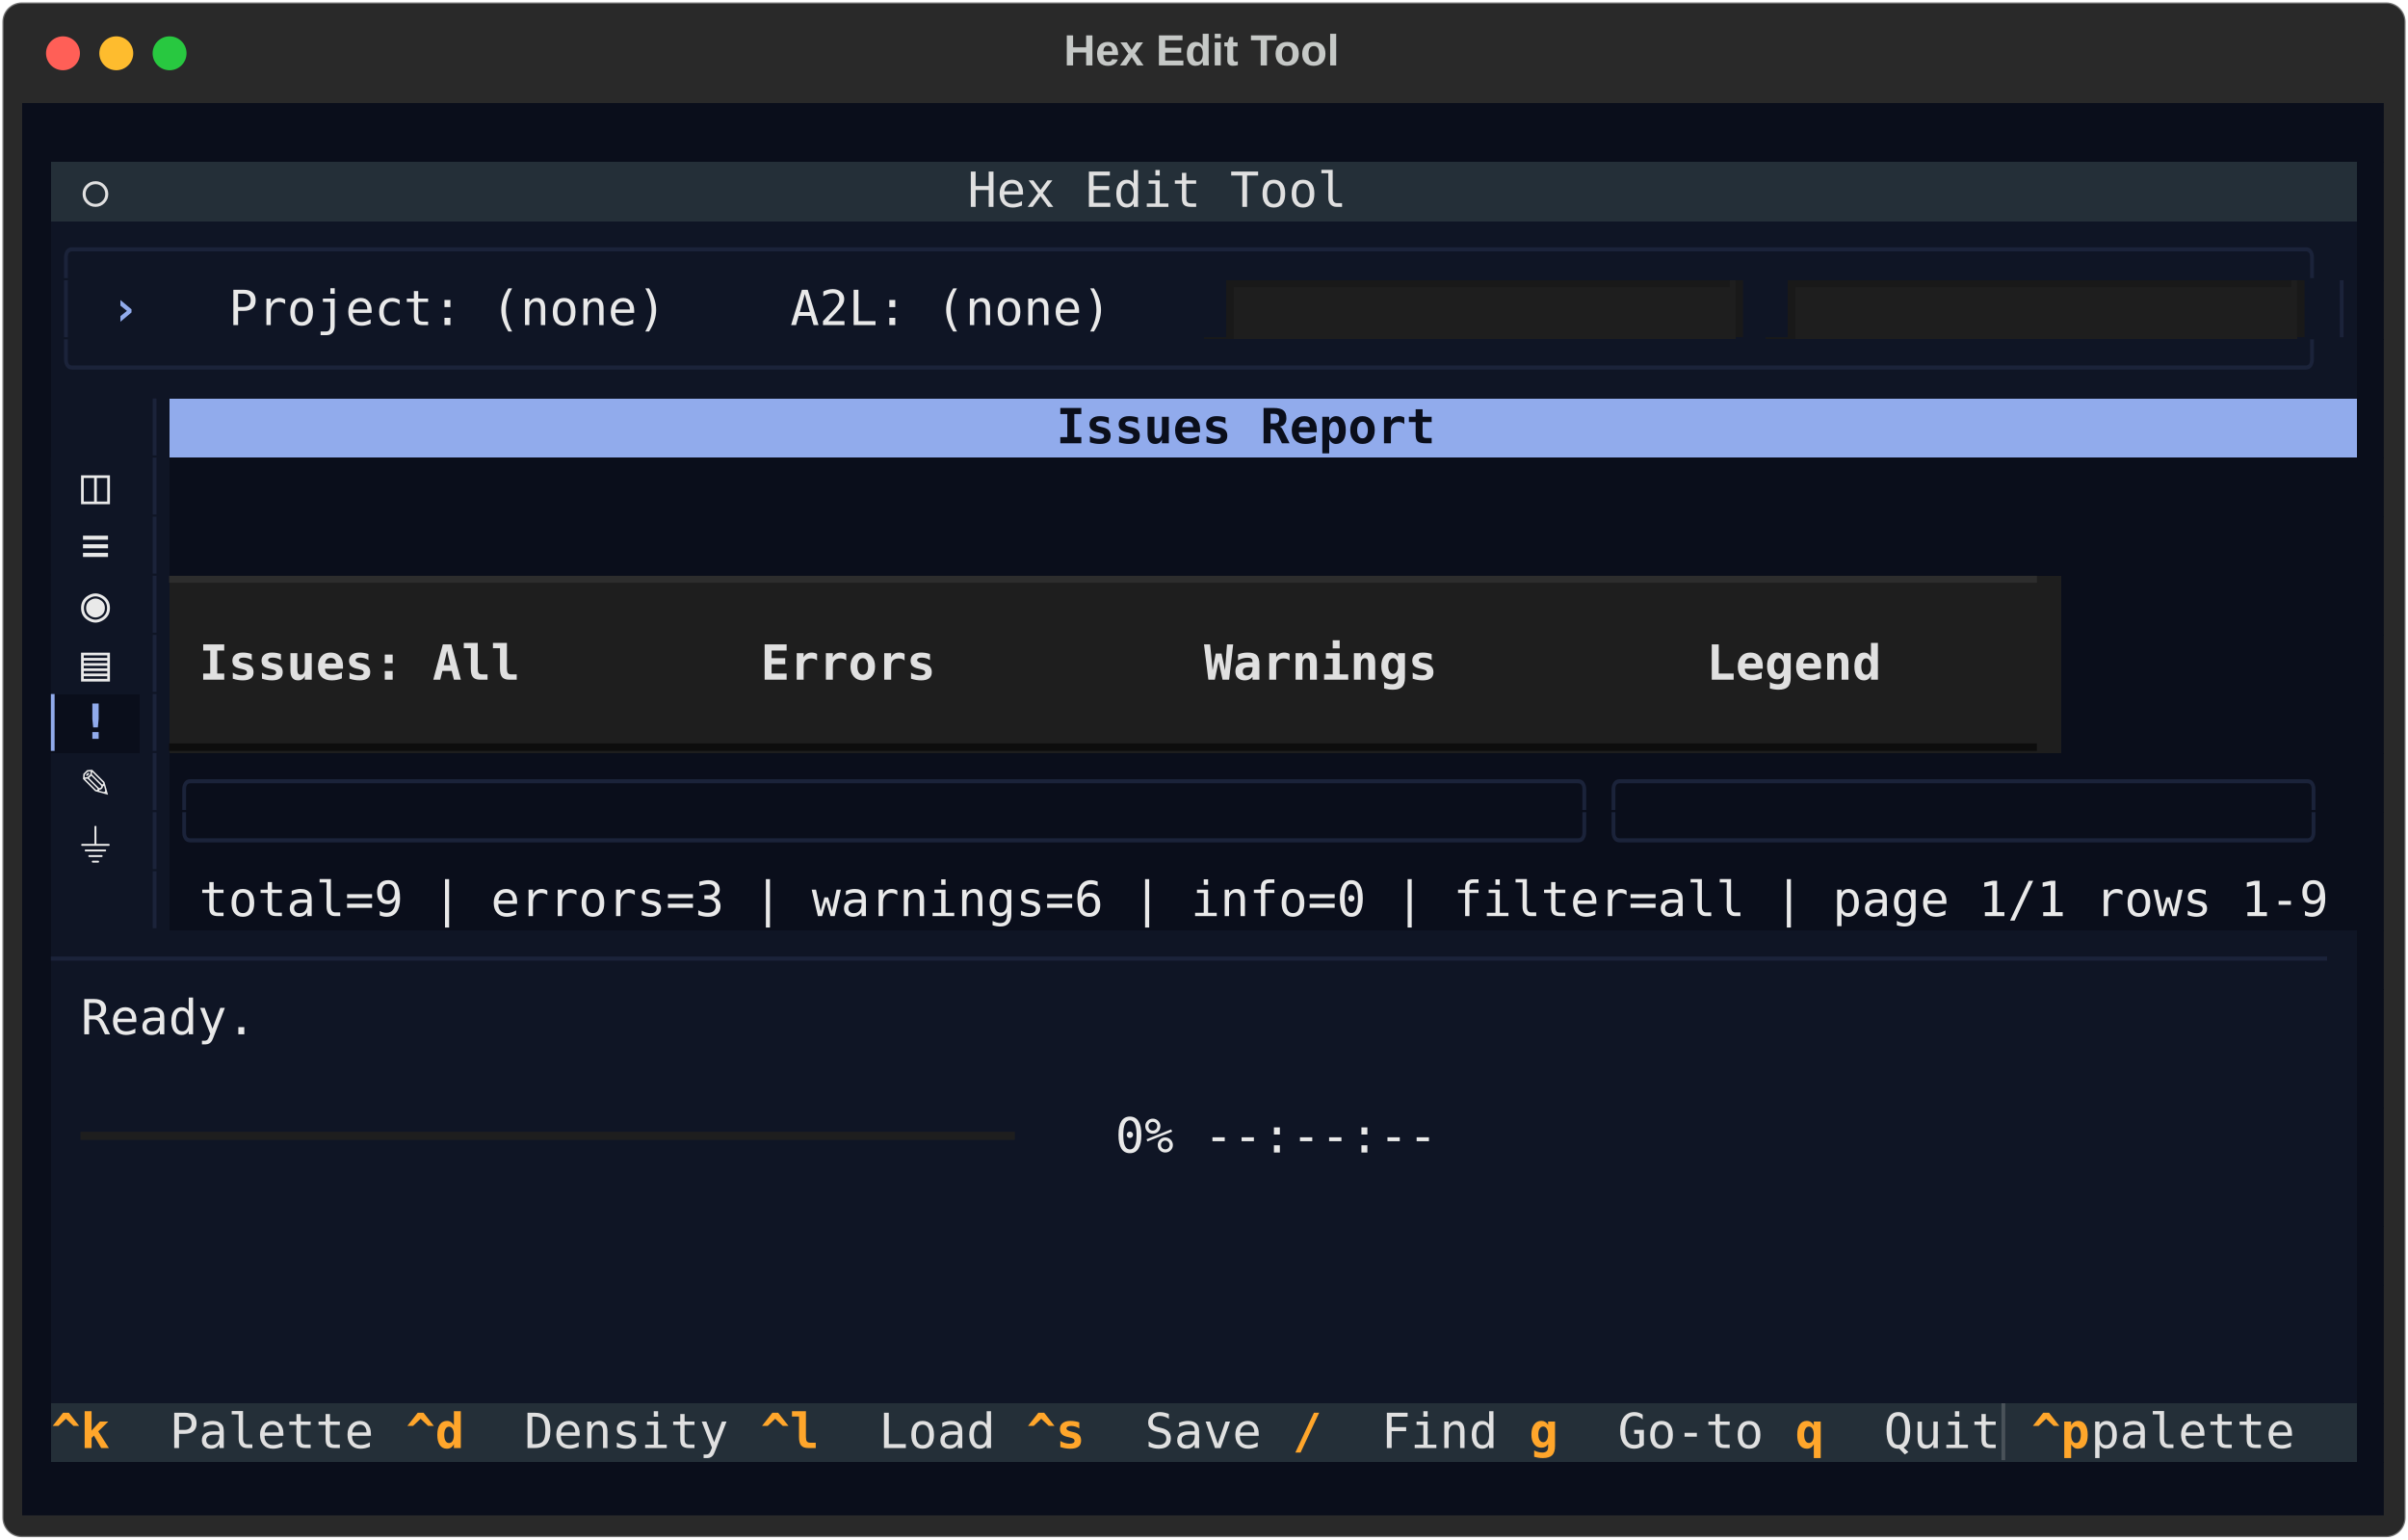
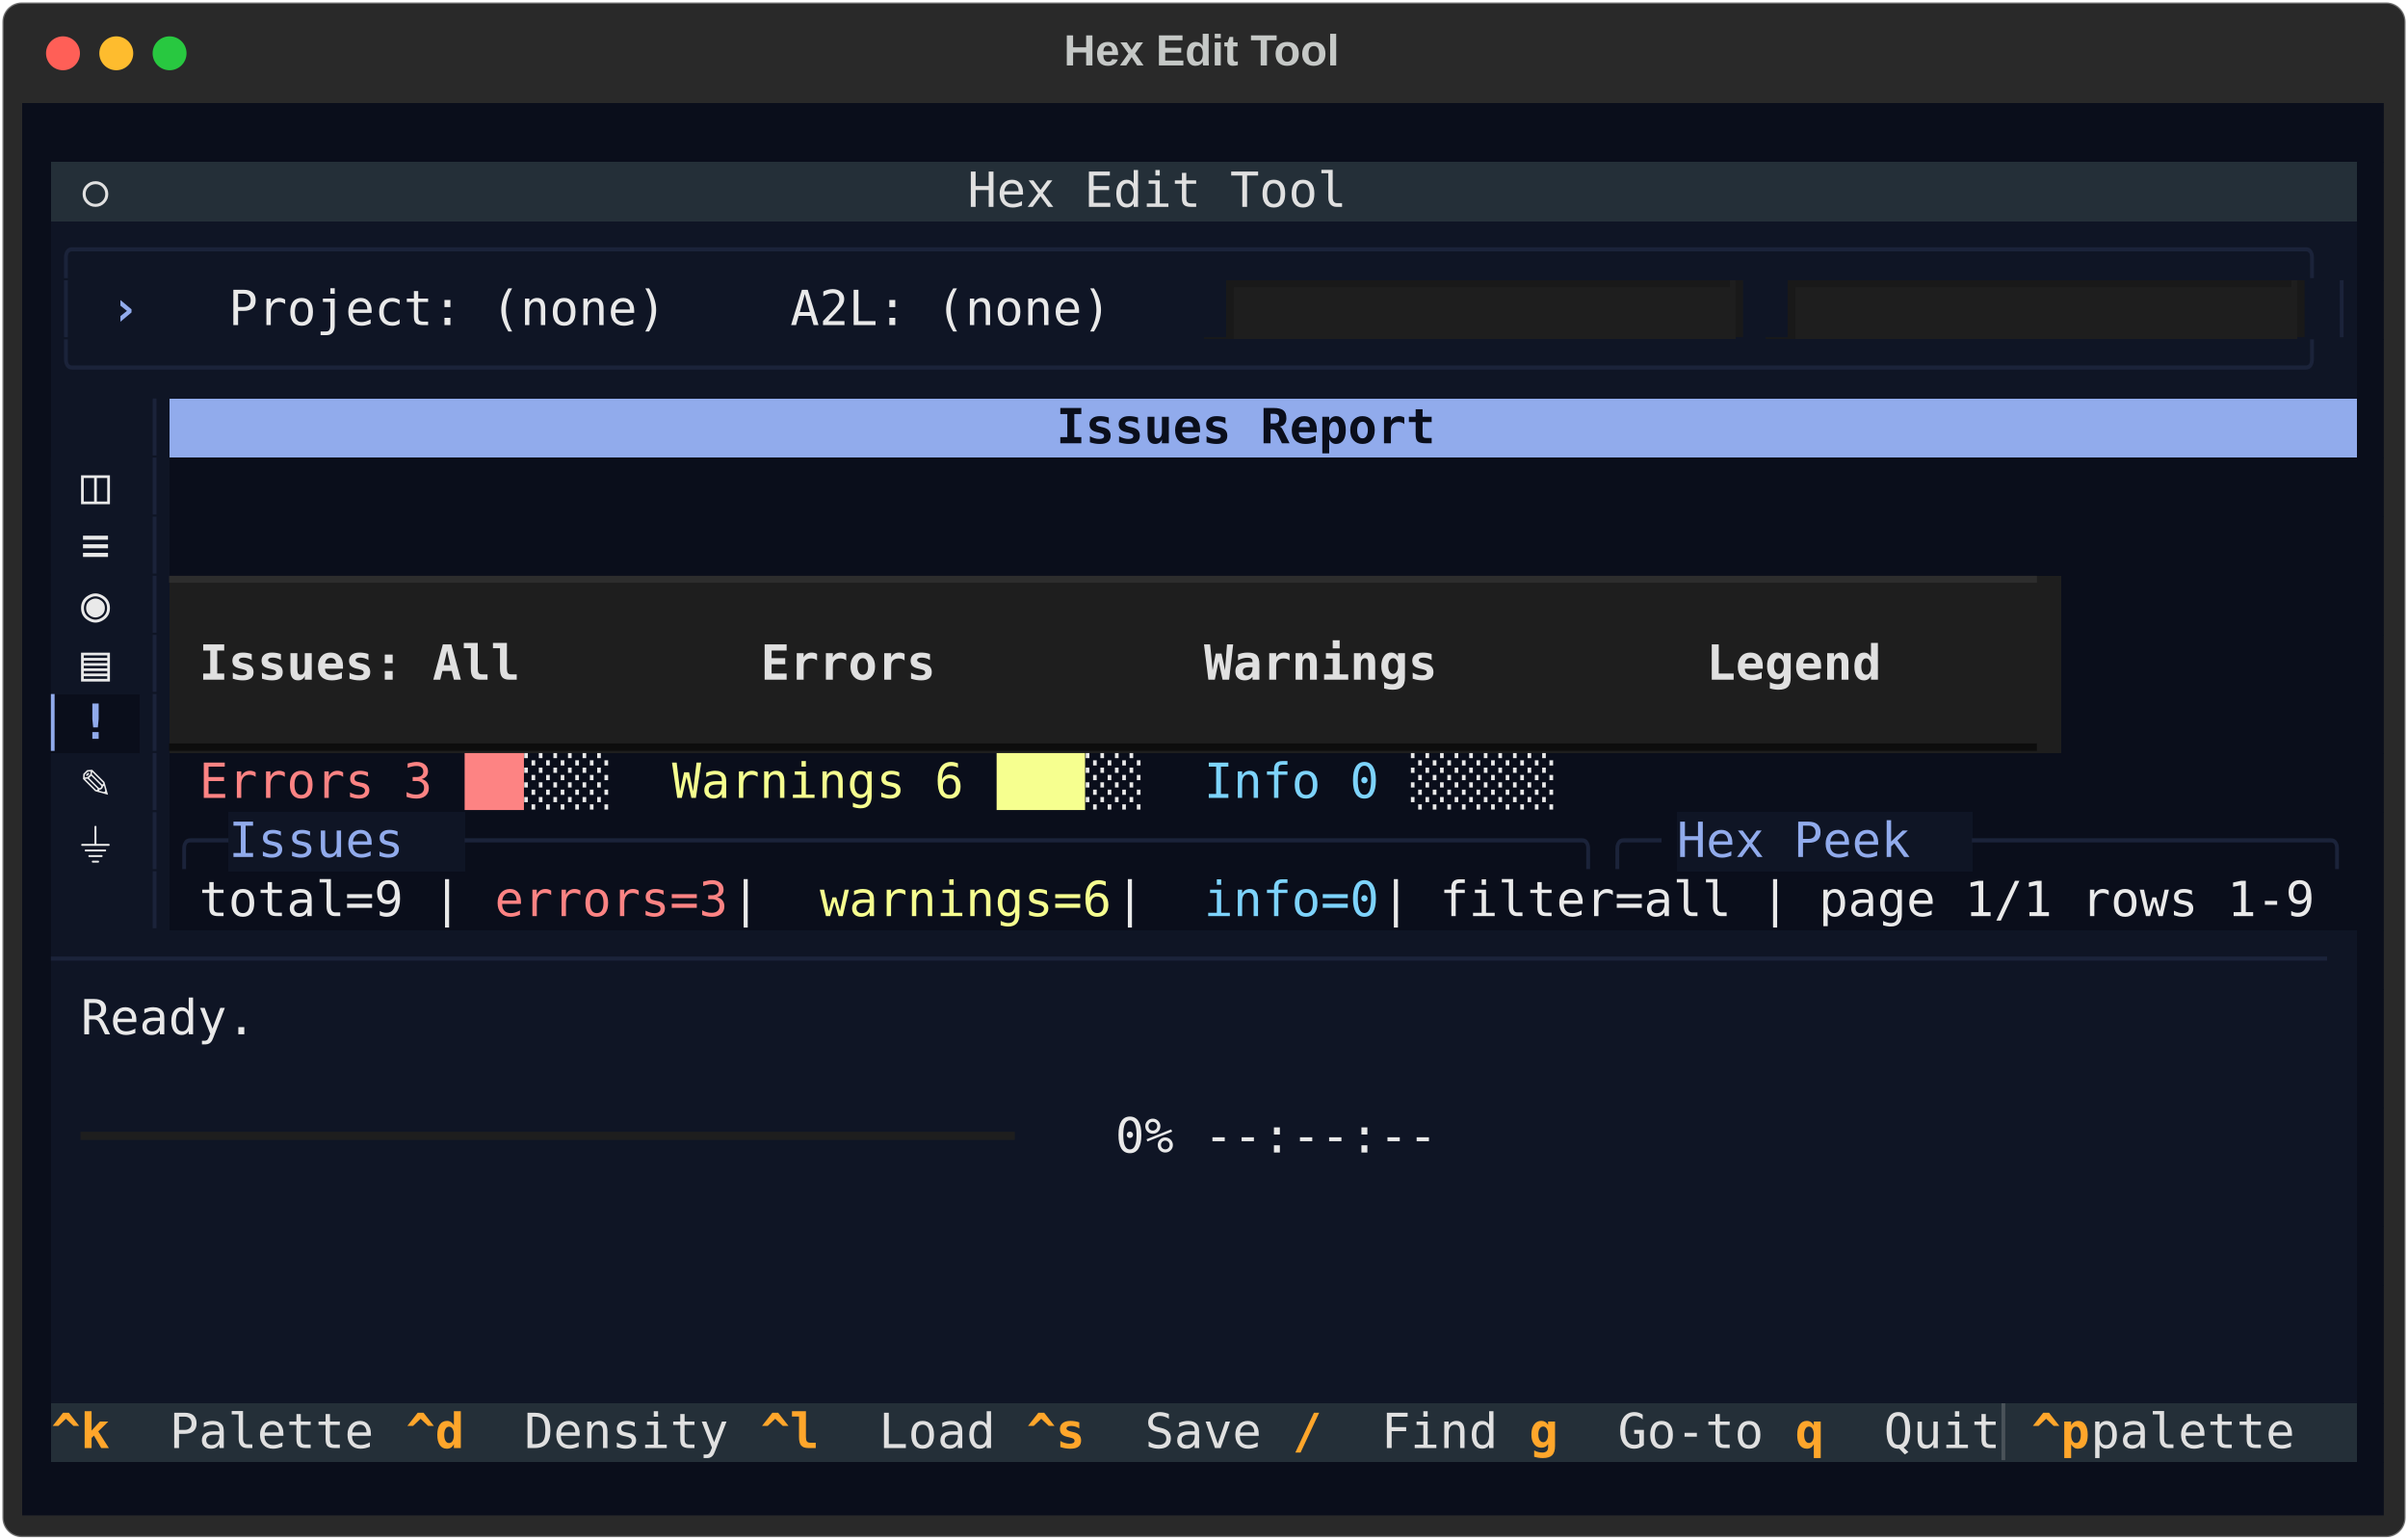
<svg xmlns="http://www.w3.org/2000/svg" class="rich-terminal" viewBox="0 0 994 635.6">
  <style>

    @font-face {
        font-family: "Fira Code";
        src: local("FiraCode-Regular"),
                url("https://cdnjs.cloudflare.com/ajax/libs/firacode/6.2.0/woff2/FiraCode-Regular.woff2") format("woff2"),
                url("https://cdnjs.cloudflare.com/ajax/libs/firacode/6.2.0/woff/FiraCode-Regular.woff") format("woff");
        font-style: normal;
        font-weight: 400;
    }
    @font-face {
        font-family: "Fira Code";
        src: local("FiraCode-Bold"),
                url("https://cdnjs.cloudflare.com/ajax/libs/firacode/6.2.0/woff2/FiraCode-Bold.woff2") format("woff2"),
                url("https://cdnjs.cloudflare.com/ajax/libs/firacode/6.2.0/woff/FiraCode-Bold.woff") format("woff");
        font-style: bold;
        font-weight: 700;
    }

    .terminal-matrix {
        font-family: Fira Code, monospace;
        font-size: 20px;
        line-height: 24.4px;
        font-variant-east-asian: full-width;
    }

    .terminal-title {
        font-size: 18px;
        font-weight: bold;
        font-family: arial;
    }

    .terminal-r1 { fill: #c5c8c6 }
.terminal-r2 { fill: #e0e0e0 }
.terminal-r3 { fill: #1b233a }
.terminal-r4 { fill: #91abec;font-weight: bold }
.terminal-r5 { fill: #e9e9e9 }
.terminal-r6 { fill: #0f1525 }
.terminal-r7 { fill: #191919 }
.terminal-r8 { fill: #0a0e1b;font-weight: bold }
.terminal-r9 { fill: #2d2d2d }
.terminal-r10 { fill: #e0e0e0;font-weight: bold }
.terminal-r11 { fill: #91abec }
.terminal-r12 { fill: #0d0d0d }
- .terminal-r13 { fill: #1e1e1e }
- .terminal-r14 { fill: #ffa62b;font-weight: bold }
- .terminal-r15 { fill: #495259 }
+ .terminal-r13 { fill: #fd8383 }
+ .terminal-r14 { fill: #f6ff8f }
+ .terminal-r15 { fill: #7dd3fc }
+ .terminal-r16 { fill: #1e1e1e }
+ .terminal-r17 { fill: #ffa62b;font-weight: bold }
+ .terminal-r18 { fill: #495259 }
    </style>
  <defs>
    <clipPath id="terminal-clip-terminal">
      <rect x="0" y="0" width="975.0" height="584.6" />
    </clipPath>
    <clipPath id="terminal-line-0">
      <rect x="0" y="1.5" width="976" height="24.65" />
    </clipPath>
    <clipPath id="terminal-line-1">
      <rect x="0" y="25.9" width="976" height="24.65" />
    </clipPath>
    <clipPath id="terminal-line-2">
      <rect x="0" y="50.3" width="976" height="24.65" />
    </clipPath>
    <clipPath id="terminal-line-3">
      <rect x="0" y="74.7" width="976" height="24.65" />
    </clipPath>
    <clipPath id="terminal-line-4">
      <rect x="0" y="99.1" width="976" height="24.65" />
    </clipPath>
    <clipPath id="terminal-line-5">
      <rect x="0" y="123.5" width="976" height="24.65" />
    </clipPath>
    <clipPath id="terminal-line-6">
      <rect x="0" y="147.9" width="976" height="24.65" />
    </clipPath>
    <clipPath id="terminal-line-7">
      <rect x="0" y="172.3" width="976" height="24.65" />
    </clipPath>
    <clipPath id="terminal-line-8">
      <rect x="0" y="196.7" width="976" height="24.65" />
    </clipPath>
    <clipPath id="terminal-line-9">
      <rect x="0" y="221.1" width="976" height="24.65" />
    </clipPath>
    <clipPath id="terminal-line-10">
      <rect x="0" y="245.5" width="976" height="24.65" />
    </clipPath>
    <clipPath id="terminal-line-11">
      <rect x="0" y="269.9" width="976" height="24.65" />
    </clipPath>
    <clipPath id="terminal-line-12">
      <rect x="0" y="294.3" width="976" height="24.65" />
    </clipPath>
    <clipPath id="terminal-line-13">
      <rect x="0" y="318.7" width="976" height="24.65" />
    </clipPath>
    <clipPath id="terminal-line-14">
      <rect x="0" y="343.1" width="976" height="24.65" />
    </clipPath>
    <clipPath id="terminal-line-15">
      <rect x="0" y="367.5" width="976" height="24.65" />
    </clipPath>
    <clipPath id="terminal-line-16">
      <rect x="0" y="391.9" width="976" height="24.65" />
    </clipPath>
    <clipPath id="terminal-line-17">
      <rect x="0" y="416.3" width="976" height="24.65" />
    </clipPath>
    <clipPath id="terminal-line-18">
      <rect x="0" y="440.7" width="976" height="24.65" />
    </clipPath>
    <clipPath id="terminal-line-19">
      <rect x="0" y="465.1" width="976" height="24.65" />
    </clipPath>
    <clipPath id="terminal-line-20">
      <rect x="0" y="489.5" width="976" height="24.65" />
    </clipPath>
    <clipPath id="terminal-line-21">
      <rect x="0" y="513.9" width="976" height="24.65" />
    </clipPath>
    <clipPath id="terminal-line-22">
      <rect x="0" y="538.3" width="976" height="24.65" />
    </clipPath>
  </defs>
  <rect fill="#292929" stroke="rgba(255,255,255,0.35)" stroke-width="1" x="1" y="1" width="992" height="633.6" rx="8" />
  <text class="terminal-title" fill="#c5c8c6" text-anchor="middle" x="496" y="27">Hex Edit Tool</text>
  <g transform="translate(26,22)">
    <circle cx="0" cy="0" r="7" fill="#ff5f57" />
    <circle cx="22" cy="0" r="7" fill="#febc2e" />
    <circle cx="44" cy="0" r="7" fill="#28c840" />
  </g>
  <g transform="translate(9, 41)" clip-path="url(#terminal-clip-terminal)">
    <rect fill="#0a0e1b" x="0" y="1.5" width="976" height="24.65" shape-rendering="crispEdges" />
    <rect fill="#0a0e1b" x="0" y="25.9" width="12.2" height="24.65" shape-rendering="crispEdges" />
    <rect fill="#242f38" x="12.2" y="25.9" width="12.2" height="24.65" shape-rendering="crispEdges" />
    <rect fill="#242f38" x="24.4" y="25.9" width="12.2" height="24.65" shape-rendering="crispEdges" />
    <rect fill="#242f38" x="36.6" y="25.9" width="61" height="24.65" shape-rendering="crispEdges" />
    <rect fill="#242f38" x="97.6" y="25.9" width="12.2" height="24.65" shape-rendering="crispEdges" />
    <rect fill="#242f38" x="109.8" y="25.9" width="280.6" height="24.65" shape-rendering="crispEdges" />
    <rect fill="#242f38" x="390.4" y="25.9" width="158.6" height="24.65" shape-rendering="crispEdges" />
    <rect fill="#242f38" x="549" y="25.9" width="292.8" height="24.65" shape-rendering="crispEdges" />
    <rect fill="#242f38" x="841.8" y="25.9" width="12.2" height="24.65" shape-rendering="crispEdges" />
    <rect fill="#242f38" x="854" y="25.9" width="0" height="24.65" shape-rendering="crispEdges" />
    <rect fill="#242f38" x="854" y="25.9" width="109.8" height="24.65" shape-rendering="crispEdges" />
    <rect fill="#0a0e1b" x="963.8" y="25.9" width="12.2" height="24.65" shape-rendering="crispEdges" />
    <rect fill="#0a0e1b" x="0" y="50.3" width="12.2" height="24.65" shape-rendering="crispEdges" />
    <rect fill="#0f1525" x="12.2" y="50.3" width="951.6" height="24.65" shape-rendering="crispEdges" />
    <rect fill="#0a0e1b" x="963.8" y="50.3" width="12.2" height="24.65" shape-rendering="crispEdges" />
    <rect fill="#0a0e1b" x="0" y="74.7" width="12.2" height="24.65" shape-rendering="crispEdges" />
    <rect fill="#0f1525" x="12.2" y="74.7" width="12.2" height="24.65" shape-rendering="crispEdges" />
    <rect fill="#0f1525" x="24.4" y="74.7" width="12.2" height="24.65" shape-rendering="crispEdges" />
    <rect fill="#0f1525" x="36.6" y="74.7" width="12.2" height="24.65" shape-rendering="crispEdges" />
    <rect fill="#0f1525" x="48.8" y="74.7" width="12.2" height="24.65" shape-rendering="crispEdges" />
    <rect fill="#0f1525" x="61" y="74.7" width="24.4" height="24.65" shape-rendering="crispEdges" />
    <rect fill="#0f1525" x="85.4" y="74.7" width="183" height="24.65" shape-rendering="crispEdges" />
    <rect fill="#0f1525" x="268.4" y="74.7" width="48.8" height="24.65" shape-rendering="crispEdges" />
    <rect fill="#0f1525" x="317.2" y="74.7" width="134.2" height="24.65" shape-rendering="crispEdges" />
    <rect fill="#0f1525" x="451.4" y="74.7" width="12.2" height="24.65" shape-rendering="crispEdges" />
    <rect fill="#0f1525" x="463.6" y="74.7" width="24.4" height="24.65" shape-rendering="crispEdges" />
    <rect fill="#191919" x="488" y="74.7" width="12.2" height="24.65" shape-rendering="crispEdges" />
    <rect fill="#1e1e1e" x="500.2" y="74.7" width="207.4" height="24.65" shape-rendering="crispEdges" />
    <rect fill="#0f1525" x="707.6" y="74.7" width="12.2" height="24.65" shape-rendering="crispEdges" />
    <rect fill="#191919" x="719.8" y="74.7" width="12.2" height="24.65" shape-rendering="crispEdges" />
    <rect fill="#1e1e1e" x="732" y="74.7" width="207.4" height="24.65" shape-rendering="crispEdges" />
    <rect fill="#0f1525" x="939.4" y="74.7" width="12.2" height="24.65" shape-rendering="crispEdges" />
    <rect fill="#0f1525" x="951.6" y="74.7" width="12.2" height="24.65" shape-rendering="crispEdges" />
    <rect fill="#0a0e1b" x="963.8" y="74.7" width="12.2" height="24.65" shape-rendering="crispEdges" />
    <rect fill="#0a0e1b" x="0" y="99.1" width="12.2" height="24.65" shape-rendering="crispEdges" />
    <rect fill="#0f1525" x="12.2" y="99.1" width="951.6" height="24.65" shape-rendering="crispEdges" />
    <rect fill="#0a0e1b" x="963.8" y="99.1" width="12.2" height="24.65" shape-rendering="crispEdges" />
    <rect fill="#0a0e1b" x="0" y="123.5" width="12.2" height="24.65" shape-rendering="crispEdges" />
    <rect fill="#0f1525" x="12.2" y="123.5" width="36.6" height="24.65" shape-rendering="crispEdges" />
    <rect fill="#0f1525" x="48.8" y="123.5" width="12.2" height="24.65" shape-rendering="crispEdges" />
    <rect fill="#91abec" x="61" y="123.5" width="366" height="24.65" shape-rendering="crispEdges" />
    <rect fill="#91abec" x="427" y="123.5" width="158.6" height="24.65" shape-rendering="crispEdges" />
    <rect fill="#91abec" x="585.6" y="123.5" width="378.2" height="24.65" shape-rendering="crispEdges" />
    <rect fill="#0a0e1b" x="963.8" y="123.5" width="12.2" height="24.65" shape-rendering="crispEdges" />
    <rect fill="#0a0e1b" x="0" y="147.9" width="12.2" height="24.65" shape-rendering="crispEdges" />
    <rect fill="#0f1525" x="12.2" y="147.9" width="12.2" height="24.65" shape-rendering="crispEdges" />
    <rect fill="#0f1525" x="24.4" y="147.9" width="12.2" height="24.65" shape-rendering="crispEdges" />
    <rect fill="#0f1525" x="36.6" y="147.9" width="12.2" height="24.65" shape-rendering="crispEdges" />
    <rect fill="#0f1525" x="48.8" y="147.9" width="12.2" height="24.65" shape-rendering="crispEdges" />
    <rect fill="#0a0e1b" x="61" y="147.9" width="915" height="24.65" shape-rendering="crispEdges" />
    <rect fill="#0a0e1b" x="0" y="172.3" width="12.2" height="24.65" shape-rendering="crispEdges" />
    <rect fill="#0f1525" x="12.2" y="172.3" width="12.2" height="24.65" shape-rendering="crispEdges" />
    <rect fill="#0f1525" x="24.4" y="172.3" width="12.2" height="24.65" shape-rendering="crispEdges" />
    <rect fill="#0f1525" x="36.6" y="172.3" width="12.2" height="24.65" shape-rendering="crispEdges" />
    <rect fill="#0f1525" x="48.8" y="172.3" width="12.2" height="24.65" shape-rendering="crispEdges" />
    <rect fill="#0a0e1b" x="61" y="172.3" width="915" height="24.65" shape-rendering="crispEdges" />
    <rect fill="#0a0e1b" x="0" y="196.7" width="12.2" height="24.65" shape-rendering="crispEdges" />
    <rect fill="#0f1525" x="12.2" y="196.7" width="12.2" height="24.65" shape-rendering="crispEdges" />
    <rect fill="#0f1525" x="24.4" y="196.7" width="12.2" height="24.65" shape-rendering="crispEdges" />
    <rect fill="#0f1525" x="36.6" y="196.7" width="12.2" height="24.65" shape-rendering="crispEdges" />
    <rect fill="#0f1525" x="48.8" y="196.7" width="12.2" height="24.65" shape-rendering="crispEdges" />
    <rect fill="#1e1e1e" x="61" y="196.7" width="780.8" height="24.65" shape-rendering="crispEdges" />
    <rect fill="#0a0e1b" x="841.8" y="196.7" width="134.2" height="24.65" shape-rendering="crispEdges" />
    <rect fill="#0a0e1b" x="0" y="221.1" width="12.2" height="24.65" shape-rendering="crispEdges" />
    <rect fill="#0f1525" x="12.2" y="221.1" width="12.2" height="24.65" shape-rendering="crispEdges" />
    <rect fill="#0f1525" x="24.4" y="221.1" width="12.2" height="24.65" shape-rendering="crispEdges" />
    <rect fill="#0f1525" x="36.6" y="221.1" width="12.2" height="24.65" shape-rendering="crispEdges" />
    <rect fill="#0f1525" x="48.8" y="221.1" width="12.2" height="24.65" shape-rendering="crispEdges" />
    <rect fill="#1e1e1e" x="61" y="221.1" width="12.2" height="24.65" shape-rendering="crispEdges" />
    <rect fill="#1e1e1e" x="73.2" y="221.1" width="158.6" height="24.65" shape-rendering="crispEdges" />
    <rect fill="#1e1e1e" x="231.8" y="221.1" width="73.2" height="24.65" shape-rendering="crispEdges" />
    <rect fill="#1e1e1e" x="305" y="221.1" width="97.6" height="24.65" shape-rendering="crispEdges" />
    <rect fill="#1e1e1e" x="402.6" y="221.1" width="85.4" height="24.65" shape-rendering="crispEdges" />
    <rect fill="#1e1e1e" x="488" y="221.1" width="122" height="24.65" shape-rendering="crispEdges" />
    <rect fill="#1e1e1e" x="610" y="221.1" width="85.4" height="24.65" shape-rendering="crispEdges" />
    <rect fill="#1e1e1e" x="695.4" y="221.1" width="97.6" height="24.65" shape-rendering="crispEdges" />
    <rect fill="#1e1e1e" x="793" y="221.1" width="48.8" height="24.65" shape-rendering="crispEdges" />
    <rect fill="#0a0e1b" x="841.8" y="221.1" width="134.2" height="24.65" shape-rendering="crispEdges" />
    <rect fill="#0a0e1b" x="0" y="245.5" width="12.2" height="24.65" shape-rendering="crispEdges" />
    <rect fill="#0a0e1b" x="12.2" y="245.5" width="12.2" height="24.65" shape-rendering="crispEdges" />
    <rect fill="#0a0e1b" x="24.4" y="245.5" width="12.2" height="24.65" shape-rendering="crispEdges" />
    <rect fill="#0a0e1b" x="36.6" y="245.5" width="12.2" height="24.65" shape-rendering="crispEdges" />
    <rect fill="#0f1525" x="48.8" y="245.5" width="12.2" height="24.65" shape-rendering="crispEdges" />
    <rect fill="#1e1e1e" x="61" y="245.5" width="780.8" height="24.65" shape-rendering="crispEdges" />
    <rect fill="#0a0e1b" x="841.8" y="245.5" width="134.2" height="24.65" shape-rendering="crispEdges" />
    <rect fill="#0a0e1b" x="0" y="269.9" width="12.2" height="24.65" shape-rendering="crispEdges" />
    <rect fill="#0f1525" x="12.2" y="269.9" width="12.2" height="24.65" shape-rendering="crispEdges" />
    <rect fill="#0f1525" x="24.4" y="269.9" width="12.2" height="24.65" shape-rendering="crispEdges" />
    <rect fill="#0f1525" x="36.6" y="269.9" width="12.2" height="24.65" shape-rendering="crispEdges" />
    <rect fill="#0f1525" x="48.8" y="269.9" width="12.2" height="24.65" shape-rendering="crispEdges" />
-     <rect fill="#0a0e1b" x="61" y="269.9" width="902.8" height="24.65" shape-rendering="crispEdges" />
-     <rect fill="#0a0e1b" x="963.8" y="269.9" width="12.2" height="24.65" shape-rendering="crispEdges" />
+     <rect fill="#0a0e1b" x="61" y="269.9" width="12.2" height="24.65" shape-rendering="crispEdges" />
+     <rect fill="#0a0e1b" x="73.2" y="269.9" width="109.8" height="24.65" shape-rendering="crispEdges" />
+     <rect fill="#0a0e1b" x="183" y="269.9" width="24.4" height="24.65" shape-rendering="crispEdges" />
+     <rect fill="#0a0e1b" x="207.4" y="269.9" width="61" height="24.65" shape-rendering="crispEdges" />
+     <rect fill="#0a0e1b" x="268.4" y="269.9" width="134.2" height="24.65" shape-rendering="crispEdges" />
+     <rect fill="#0a0e1b" x="402.6" y="269.9" width="36.6" height="24.65" shape-rendering="crispEdges" />
+     <rect fill="#0a0e1b" x="439.2" y="269.9" width="48.8" height="24.65" shape-rendering="crispEdges" />
+     <rect fill="#0a0e1b" x="488" y="269.9" width="85.4" height="24.65" shape-rendering="crispEdges" />
+     <rect fill="#0a0e1b" x="573.4" y="269.9" width="61" height="24.65" shape-rendering="crispEdges" />
+     <rect fill="#0a0e1b" x="634.4" y="269.9" width="341.6" height="24.65" shape-rendering="crispEdges" />
    <rect fill="#0a0e1b" x="0" y="294.3" width="12.2" height="24.65" shape-rendering="crispEdges" />
    <rect fill="#0f1525" x="12.2" y="294.3" width="12.2" height="24.65" shape-rendering="crispEdges" />
    <rect fill="#0f1525" x="24.4" y="294.3" width="12.2" height="24.65" shape-rendering="crispEdges" />
    <rect fill="#0f1525" x="36.6" y="294.3" width="12.2" height="24.65" shape-rendering="crispEdges" />
    <rect fill="#0f1525" x="48.8" y="294.3" width="12.2" height="24.65" shape-rendering="crispEdges" />
-     <rect fill="#0a0e1b" x="61" y="294.3" width="902.8" height="24.65" shape-rendering="crispEdges" />
+     <rect fill="#0a0e1b" x="61" y="294.3" width="24.4" height="24.65" shape-rendering="crispEdges" />
+     <rect fill="#0f1525" x="85.4" y="294.3" width="97.6" height="24.65" shape-rendering="crispEdges" />
+     <rect fill="#0a0e1b" x="183" y="294.3" width="500.2" height="24.65" shape-rendering="crispEdges" />
+     <rect fill="#0f1525" x="683.2" y="294.3" width="122" height="24.65" shape-rendering="crispEdges" />
+     <rect fill="#0a0e1b" x="805.2" y="294.3" width="158.6" height="24.65" shape-rendering="crispEdges" />
    <rect fill="#0a0e1b" x="963.8" y="294.3" width="12.2" height="24.65" shape-rendering="crispEdges" />
    <rect fill="#0a0e1b" x="0" y="318.7" width="12.2" height="24.65" shape-rendering="crispEdges" />
    <rect fill="#0f1525" x="12.2" y="318.7" width="36.6" height="24.65" shape-rendering="crispEdges" />
    <rect fill="#0f1525" x="48.8" y="318.7" width="12.2" height="24.65" shape-rendering="crispEdges" />
    <rect fill="#0a0e1b" x="61" y="318.7" width="12.2" height="24.65" shape-rendering="crispEdges" />
-     <rect fill="#0a0e1b" x="73.2" y="318.7" width="890.6" height="24.65" shape-rendering="crispEdges" />
+     <rect fill="#0a0e1b" x="73.2" y="318.7" width="122" height="24.65" shape-rendering="crispEdges" />
+     <rect fill="#0a0e1b" x="195.2" y="318.7" width="97.6" height="24.65" shape-rendering="crispEdges" />
+     <rect fill="#0a0e1b" x="292.8" y="318.7" width="36.6" height="24.65" shape-rendering="crispEdges" />
+     <rect fill="#0a0e1b" x="329.4" y="318.7" width="122" height="24.65" shape-rendering="crispEdges" />
+     <rect fill="#0a0e1b" x="451.4" y="318.7" width="36.6" height="24.65" shape-rendering="crispEdges" />
+     <rect fill="#0a0e1b" x="488" y="318.7" width="73.2" height="24.65" shape-rendering="crispEdges" />
+     <rect fill="#0a0e1b" x="561.2" y="318.7" width="402.6" height="24.65" shape-rendering="crispEdges" />
    <rect fill="#0a0e1b" x="963.8" y="318.7" width="12.2" height="24.65" shape-rendering="crispEdges" />
    <rect fill="#0a0e1b" x="0" y="343.1" width="12.2" height="24.65" shape-rendering="crispEdges" />
    <rect fill="#0f1525" x="12.2" y="343.1" width="951.6" height="24.65" shape-rendering="crispEdges" />
    <rect fill="#0a0e1b" x="963.8" y="343.1" width="12.2" height="24.65" shape-rendering="crispEdges" />
    <rect fill="#0a0e1b" x="0" y="367.5" width="12.2" height="24.65" shape-rendering="crispEdges" />
    <rect fill="#0f1525" x="12.2" y="367.5" width="12.2" height="24.65" shape-rendering="crispEdges" />
    <rect fill="#0f1525" x="24.4" y="367.5" width="73.2" height="24.65" shape-rendering="crispEdges" />
    <rect fill="#0f1525" x="97.6" y="367.5" width="866.2" height="24.65" shape-rendering="crispEdges" />
    <rect fill="#0a0e1b" x="963.8" y="367.5" width="12.2" height="24.65" shape-rendering="crispEdges" />
    <rect fill="#0a0e1b" x="0" y="391.9" width="12.2" height="24.65" shape-rendering="crispEdges" />
    <rect fill="#0f1525" x="12.2" y="391.9" width="951.6" height="24.65" shape-rendering="crispEdges" />
    <rect fill="#0a0e1b" x="963.8" y="391.9" width="12.2" height="24.65" shape-rendering="crispEdges" />
    <rect fill="#0a0e1b" x="0" y="416.3" width="12.2" height="24.65" shape-rendering="crispEdges" />
    <rect fill="#0f1525" x="12.2" y="416.3" width="12.2" height="24.65" shape-rendering="crispEdges" />
    <rect fill="#0f1525" x="24.4" y="416.3" width="390.4" height="24.65" shape-rendering="crispEdges" />
    <rect fill="#0f1525" x="414.8" y="416.3" width="36.6" height="24.65" shape-rendering="crispEdges" />
    <rect fill="#0f1525" x="451.4" y="416.3" width="24.4" height="24.65" shape-rendering="crispEdges" />
    <rect fill="#0f1525" x="475.8" y="416.3" width="12.2" height="24.65" shape-rendering="crispEdges" />
    <rect fill="#0f1525" x="488" y="416.3" width="97.6" height="24.65" shape-rendering="crispEdges" />
    <rect fill="#0f1525" x="585.6" y="416.3" width="378.2" height="24.65" shape-rendering="crispEdges" />
    <rect fill="#0a0e1b" x="963.8" y="416.3" width="12.2" height="24.65" shape-rendering="crispEdges" />
    <rect fill="#0a0e1b" x="0" y="440.7" width="12.2" height="24.65" shape-rendering="crispEdges" />
    <rect fill="#0f1525" x="12.2" y="440.7" width="951.6" height="24.65" shape-rendering="crispEdges" />
    <rect fill="#0a0e1b" x="963.8" y="440.7" width="12.2" height="24.65" shape-rendering="crispEdges" />
    <rect fill="#0a0e1b" x="0" y="465.1" width="12.2" height="24.65" shape-rendering="crispEdges" />
    <rect fill="#0f1525" x="12.2" y="465.1" width="951.6" height="24.65" shape-rendering="crispEdges" />
    <rect fill="#0a0e1b" x="963.8" y="465.1" width="12.2" height="24.65" shape-rendering="crispEdges" />
    <rect fill="#0a0e1b" x="0" y="489.5" width="12.2" height="24.65" shape-rendering="crispEdges" />
    <rect fill="#0f1525" x="12.2" y="489.5" width="951.6" height="24.65" shape-rendering="crispEdges" />
    <rect fill="#0a0e1b" x="963.8" y="489.5" width="12.2" height="24.65" shape-rendering="crispEdges" />
    <rect fill="#0a0e1b" x="0" y="513.9" width="12.2" height="24.65" shape-rendering="crispEdges" />
    <rect fill="#0f1525" x="12.2" y="513.9" width="951.6" height="24.65" shape-rendering="crispEdges" />
    <rect fill="#0a0e1b" x="963.8" y="513.9" width="12.2" height="24.65" shape-rendering="crispEdges" />
    <rect fill="#0a0e1b" x="0" y="538.3" width="12.2" height="24.65" shape-rendering="crispEdges" />
    <rect fill="#242f38" x="12.2" y="538.3" width="48.8" height="24.65" shape-rendering="crispEdges" />
    <rect fill="#242f38" x="61" y="538.3" width="97.6" height="24.65" shape-rendering="crispEdges" />
    <rect fill="#242f38" x="158.6" y="538.3" width="48.8" height="24.65" shape-rendering="crispEdges" />
    <rect fill="#242f38" x="207.4" y="538.3" width="97.6" height="24.65" shape-rendering="crispEdges" />
    <rect fill="#242f38" x="305" y="538.3" width="48.8" height="24.65" shape-rendering="crispEdges" />
    <rect fill="#242f38" x="353.8" y="538.3" width="61" height="24.65" shape-rendering="crispEdges" />
    <rect fill="#242f38" x="414.8" y="538.3" width="48.8" height="24.65" shape-rendering="crispEdges" />
    <rect fill="#242f38" x="463.6" y="538.3" width="61" height="24.65" shape-rendering="crispEdges" />
    <rect fill="#242f38" x="524.6" y="538.3" width="36.6" height="24.65" shape-rendering="crispEdges" />
    <rect fill="#242f38" x="561.2" y="538.3" width="61" height="24.65" shape-rendering="crispEdges" />
    <rect fill="#242f38" x="622.2" y="538.3" width="36.6" height="24.65" shape-rendering="crispEdges" />
    <rect fill="#242f38" x="658.8" y="538.3" width="73.2" height="24.65" shape-rendering="crispEdges" />
    <rect fill="#242f38" x="732" y="538.3" width="36.6" height="24.65" shape-rendering="crispEdges" />
    <rect fill="#242f38" x="768.6" y="538.3" width="48.8" height="24.65" shape-rendering="crispEdges" />
    <rect fill="#242f38" x="817.4" y="538.3" width="12.2" height="24.65" shape-rendering="crispEdges" />
    <rect fill="#242f38" x="829.6" y="538.3" width="24.4" height="24.65" shape-rendering="crispEdges" />
    <rect fill="#242f38" x="854" y="538.3" width="97.6" height="24.65" shape-rendering="crispEdges" />
    <rect fill="#242f38" x="951.6" y="538.3" width="12.2" height="24.65" shape-rendering="crispEdges" />
    <rect fill="#0a0e1b" x="963.8" y="538.3" width="12.2" height="24.65" shape-rendering="crispEdges" />
    <rect fill="#0a0e1b" x="0" y="562.7" width="976" height="24.65" shape-rendering="crispEdges" />
    <g class="terminal-matrix">
      <text class="terminal-r1" x="976" y="20" textLength="12.2" clip-path="url(#terminal-line-0)">
</text>
      <text class="terminal-r2" x="24.4" y="44.4" textLength="12.2" clip-path="url(#terminal-line-1)">⭘</text>
      <text class="terminal-r2" x="390.4" y="44.4" textLength="158.6" clip-path="url(#terminal-line-1)">Hex Edit Tool</text>
      <text class="terminal-r1" x="976" y="44.4" textLength="12.2" clip-path="url(#terminal-line-1)">
</text>
      <text class="terminal-r3" x="12.2" y="68.8" textLength="951.6" clip-path="url(#terminal-line-2)">╭────────────────────────────────────────────────────────────────────────────╮</text>
      <text class="terminal-r1" x="976" y="68.8" textLength="12.2" clip-path="url(#terminal-line-2)">
</text>
      <text class="terminal-r3" x="12.2" y="93.2" textLength="12.2" clip-path="url(#terminal-line-3)">│</text>
      <text class="terminal-r4" x="36.6" y="93.2" textLength="12.2" clip-path="url(#terminal-line-3)">›</text>
      <text class="terminal-r5" x="85.4" y="93.2" textLength="183" clip-path="url(#terminal-line-3)">Project: (none)</text>
      <text class="terminal-r5" x="317.2" y="93.2" textLength="134.2" clip-path="url(#terminal-line-3)">A2L: (none)</text>
      <text class="terminal-r6" x="488" y="93.2" textLength="12.2" clip-path="url(#terminal-line-3)">▊</text>
      <text class="terminal-r7" x="500.2" y="93.2" textLength="207.4" clip-path="url(#terminal-line-3)">▔▔▔▔▔▔▔▔▔▔▔▔▔▔▔▔▔</text>
      <text class="terminal-r7" x="707.6" y="93.2" textLength="12.2" clip-path="url(#terminal-line-3)">▎</text>
      <text class="terminal-r6" x="719.8" y="93.2" textLength="12.2" clip-path="url(#terminal-line-3)">▊</text>
      <text class="terminal-r7" x="732" y="93.2" textLength="207.4" clip-path="url(#terminal-line-3)">▔▔▔▔▔▔▔▔▔▔▔▔▔▔▔▔▔</text>
      <text class="terminal-r7" x="939.4" y="93.2" textLength="12.2" clip-path="url(#terminal-line-3)">▎</text>
      <text class="terminal-r3" x="951.6" y="93.2" textLength="12.2" clip-path="url(#terminal-line-3)">│</text>
      <text class="terminal-r1" x="976" y="93.2" textLength="12.2" clip-path="url(#terminal-line-3)">
</text>
      <text class="terminal-r3" x="12.2" y="117.6" textLength="951.6" clip-path="url(#terminal-line-4)">╰────────────────────────────────────────────────────────────────────────────╯</text>
      <text class="terminal-r1" x="976" y="117.6" textLength="12.2" clip-path="url(#terminal-line-4)">
</text>
      <text class="terminal-r3" x="48.8" y="142" textLength="12.2" clip-path="url(#terminal-line-5)">│</text>
      <text class="terminal-r8" x="427" y="142" textLength="158.6" clip-path="url(#terminal-line-5)">Issues Report</text>
      <text class="terminal-r1" x="976" y="142" textLength="12.2" clip-path="url(#terminal-line-5)">
</text>
      <text class="terminal-r6" x="12.2" y="166.4" textLength="12.2" clip-path="url(#terminal-line-6)">▏</text>
      <text class="terminal-r5" x="24.4" y="166.4" textLength="12.2" clip-path="url(#terminal-line-6)">◫</text>
      <text class="terminal-r3" x="48.8" y="166.4" textLength="12.2" clip-path="url(#terminal-line-6)">│</text>
      <text class="terminal-r1" x="976" y="166.4" textLength="12.2" clip-path="url(#terminal-line-6)">
</text>
      <text class="terminal-r6" x="12.2" y="190.8" textLength="12.2" clip-path="url(#terminal-line-7)">▏</text>
      <text class="terminal-r5" x="24.4" y="190.8" textLength="12.2" clip-path="url(#terminal-line-7)">≡</text>
      <text class="terminal-r3" x="48.8" y="190.8" textLength="12.2" clip-path="url(#terminal-line-7)">│</text>
      <text class="terminal-r1" x="976" y="190.8" textLength="12.2" clip-path="url(#terminal-line-7)">
</text>
      <text class="terminal-r6" x="12.2" y="215.2" textLength="12.2" clip-path="url(#terminal-line-8)">▏</text>
      <text class="terminal-r5" x="24.4" y="215.2" textLength="12.2" clip-path="url(#terminal-line-8)">◉</text>
      <text class="terminal-r3" x="48.8" y="215.2" textLength="12.2" clip-path="url(#terminal-line-8)">│</text>
      <text class="terminal-r9" x="61" y="215.2" textLength="780.8" clip-path="url(#terminal-line-8)">▔▔▔▔▔▔▔▔▔▔▔▔▔▔▔▔▔▔▔▔▔▔▔▔▔▔▔▔▔▔▔▔▔▔▔▔▔▔▔▔▔▔▔▔▔▔▔▔▔▔▔▔▔▔▔▔▔▔▔▔▔▔▔▔</text>
      <text class="terminal-r1" x="976" y="215.2" textLength="12.2" clip-path="url(#terminal-line-8)">
</text>
      <text class="terminal-r6" x="12.2" y="239.6" textLength="12.2" clip-path="url(#terminal-line-9)">▏</text>
      <text class="terminal-r5" x="24.4" y="239.6" textLength="12.2" clip-path="url(#terminal-line-9)">▤</text>
      <text class="terminal-r3" x="48.8" y="239.6" textLength="12.2" clip-path="url(#terminal-line-9)">│</text>
      <text class="terminal-r10" x="73.2" y="239.6" textLength="158.6" clip-path="url(#terminal-line-9)"> Issues: All </text>
      <text class="terminal-r10" x="305" y="239.6" textLength="97.6" clip-path="url(#terminal-line-9)"> Errors </text>
      <text class="terminal-r10" x="488" y="239.6" textLength="122" clip-path="url(#terminal-line-9)"> Warnings </text>
      <text class="terminal-r10" x="695.4" y="239.6" textLength="97.6" clip-path="url(#terminal-line-9)"> Legend </text>
      <text class="terminal-r1" x="976" y="239.6" textLength="12.2" clip-path="url(#terminal-line-9)">
</text>
      <text class="terminal-r11" x="12.2" y="264" textLength="12.2" clip-path="url(#terminal-line-10)">▏</text>
      <text class="terminal-r4" x="24.4" y="264" textLength="12.2" clip-path="url(#terminal-line-10)">!</text>
      <text class="terminal-r3" x="48.8" y="264" textLength="12.2" clip-path="url(#terminal-line-10)">│</text>
      <text class="terminal-r12" x="61" y="264" textLength="780.8" clip-path="url(#terminal-line-10)">▁▁▁▁▁▁▁▁▁▁▁▁▁▁▁▁▁▁▁▁▁▁▁▁▁▁▁▁▁▁▁▁▁▁▁▁▁▁▁▁▁▁▁▁▁▁▁▁▁▁▁▁▁▁▁▁▁▁▁▁▁▁▁▁</text>
      <text class="terminal-r1" x="976" y="264" textLength="12.2" clip-path="url(#terminal-line-10)">
</text>
      <text class="terminal-r6" x="12.2" y="288.4" textLength="12.2" clip-path="url(#terminal-line-11)">▏</text>
      <text class="terminal-r5" x="24.4" y="288.4" textLength="12.2" clip-path="url(#terminal-line-11)">✎</text>
      <text class="terminal-r3" x="48.8" y="288.4" textLength="12.2" clip-path="url(#terminal-line-11)">│</text>
-       <text class="terminal-r3" x="61" y="288.4" textLength="902.8" clip-path="url(#terminal-line-11)">╭───────────────────────────────────────────────╮╭───────────────────────╮</text>
+       <text class="terminal-r13" x="73.2" y="288.4" textLength="109.8" clip-path="url(#terminal-line-11)">Errors 3 </text>
+       <text class="terminal-r13" x="183" y="288.4" textLength="24.4" clip-path="url(#terminal-line-11)">██</text>
+       <text class="terminal-r5" x="207.4" y="288.4" textLength="61" clip-path="url(#terminal-line-11)">░░░  </text>
+       <text class="terminal-r14" x="268.4" y="288.4" textLength="134.2" clip-path="url(#terminal-line-11)">Warnings 6 </text>
+       <text class="terminal-r14" x="402.6" y="288.4" textLength="36.6" clip-path="url(#terminal-line-11)">███</text>
+       <text class="terminal-r5" x="439.2" y="288.4" textLength="48.8" clip-path="url(#terminal-line-11)">░░  </text>
+       <text class="terminal-r15" x="488" y="288.4" textLength="85.4" clip-path="url(#terminal-line-11)">Info 0 </text>
+       <text class="terminal-r5" x="573.4" y="288.4" textLength="61" clip-path="url(#terminal-line-11)">░░░░░</text>
      <text class="terminal-r1" x="976" y="288.4" textLength="12.2" clip-path="url(#terminal-line-11)">
</text>
      <text class="terminal-r6" x="12.2" y="312.8" textLength="12.2" clip-path="url(#terminal-line-12)">▏</text>
      <text class="terminal-r5" x="24.4" y="312.8" textLength="12.2" clip-path="url(#terminal-line-12)">⏚</text>
      <text class="terminal-r3" x="48.8" y="312.8" textLength="12.2" clip-path="url(#terminal-line-12)">│</text>
-       <text class="terminal-r3" x="61" y="312.8" textLength="902.8" clip-path="url(#terminal-line-12)">╰───────────────────────────────────────────────╯╰───────────────────────╯</text>
+       <text class="terminal-r3" x="61" y="312.8" textLength="24.4" clip-path="url(#terminal-line-12)">╭─</text>
+       <text class="terminal-r11" x="85.4" y="312.8" textLength="97.6" clip-path="url(#terminal-line-12)"> Issues </text>
+       <text class="terminal-r3" x="183" y="312.8" textLength="500.2" clip-path="url(#terminal-line-12)">──────────────────────────────────────╮╭─</text>
+       <text class="terminal-r11" x="683.2" y="312.8" textLength="122" clip-path="url(#terminal-line-12)"> Hex Peek </text>
+       <text class="terminal-r3" x="805.2" y="312.8" textLength="158.6" clip-path="url(#terminal-line-12)">────────────╮</text>
      <text class="terminal-r1" x="976" y="312.8" textLength="12.2" clip-path="url(#terminal-line-12)">
</text>
      <text class="terminal-r3" x="48.8" y="337.2" textLength="12.2" clip-path="url(#terminal-line-13)">│</text>
-       <text class="terminal-r5" x="73.2" y="337.2" textLength="890.6" clip-path="url(#terminal-line-13)">total=9 | errors=3 | warnings=6 | info=0 | filter=all | page 1/1 rows 1-9</text>
+       <text class="terminal-r5" x="73.2" y="337.2" textLength="122" clip-path="url(#terminal-line-13)">total=9 | </text>
+       <text class="terminal-r13" x="195.2" y="337.2" textLength="97.6" clip-path="url(#terminal-line-13)">errors=3</text>
+       <text class="terminal-r5" x="292.8" y="337.2" textLength="36.6" clip-path="url(#terminal-line-13)"> | </text>
+       <text class="terminal-r14" x="329.4" y="337.2" textLength="122" clip-path="url(#terminal-line-13)">warnings=6</text>
+       <text class="terminal-r5" x="451.4" y="337.2" textLength="36.6" clip-path="url(#terminal-line-13)"> | </text>
+       <text class="terminal-r15" x="488" y="337.2" textLength="73.2" clip-path="url(#terminal-line-13)">info=0</text>
+       <text class="terminal-r5" x="561.2" y="337.2" textLength="402.6" clip-path="url(#terminal-line-13)"> | filter=all | page 1/1 rows 1-9</text>
      <text class="terminal-r1" x="976" y="337.2" textLength="12.2" clip-path="url(#terminal-line-13)">
</text>
      <text class="terminal-r3" x="12.2" y="361.6" textLength="951.6" clip-path="url(#terminal-line-14)">──────────────────────────────────────────────────────────────────────────────</text>
      <text class="terminal-r1" x="976" y="361.6" textLength="12.2" clip-path="url(#terminal-line-14)">
</text>
      <text class="terminal-r5" x="24.4" y="386" textLength="73.2" clip-path="url(#terminal-line-15)">Ready.</text>
      <text class="terminal-r1" x="976" y="386" textLength="12.2" clip-path="url(#terminal-line-15)">
</text>
      <text class="terminal-r1" x="976" y="410.4" textLength="12.2" clip-path="url(#terminal-line-16)">
</text>
-       <text class="terminal-r13" x="24.4" y="434.8" textLength="390.4" clip-path="url(#terminal-line-17)">━━━━━━━━━━━━━━━━━━━━━━━━━━━━━━━━</text>
+       <text class="terminal-r16" x="24.4" y="434.8" textLength="390.4" clip-path="url(#terminal-line-17)">━━━━━━━━━━━━━━━━━━━━━━━━━━━━━━━━</text>
      <text class="terminal-r5" x="451.4" y="434.8" textLength="24.4" clip-path="url(#terminal-line-17)">0%</text>
      <text class="terminal-r5" x="488" y="434.8" textLength="97.6" clip-path="url(#terminal-line-17)">--:--:--</text>
      <text class="terminal-r1" x="976" y="434.8" textLength="12.2" clip-path="url(#terminal-line-17)">
</text>
      <text class="terminal-r1" x="976" y="459.2" textLength="12.2" clip-path="url(#terminal-line-18)">
</text>
      <text class="terminal-r1" x="976" y="483.6" textLength="12.2" clip-path="url(#terminal-line-19)">
</text>
      <text class="terminal-r1" x="976" y="508" textLength="12.2" clip-path="url(#terminal-line-20)">
</text>
      <text class="terminal-r1" x="976" y="532.4" textLength="12.2" clip-path="url(#terminal-line-21)">
</text>
-       <text class="terminal-r14" x="12.2" y="556.8" textLength="48.8" clip-path="url(#terminal-line-22)"> ^k </text>
+       <text class="terminal-r17" x="12.2" y="556.8" textLength="48.8" clip-path="url(#terminal-line-22)"> ^k </text>
      <text class="terminal-r2" x="61" y="556.8" textLength="97.6" clip-path="url(#terminal-line-22)">Palette </text>
-       <text class="terminal-r14" x="158.6" y="556.8" textLength="48.8" clip-path="url(#terminal-line-22)"> ^d </text>
+       <text class="terminal-r17" x="158.6" y="556.8" textLength="48.8" clip-path="url(#terminal-line-22)"> ^d </text>
      <text class="terminal-r2" x="207.4" y="556.8" textLength="97.6" clip-path="url(#terminal-line-22)">Density </text>
-       <text class="terminal-r14" x="305" y="556.8" textLength="48.8" clip-path="url(#terminal-line-22)"> ^l </text>
+       <text class="terminal-r17" x="305" y="556.8" textLength="48.8" clip-path="url(#terminal-line-22)"> ^l </text>
      <text class="terminal-r2" x="353.8" y="556.8" textLength="61" clip-path="url(#terminal-line-22)">Load </text>
-       <text class="terminal-r14" x="414.8" y="556.8" textLength="48.8" clip-path="url(#terminal-line-22)"> ^s </text>
+       <text class="terminal-r17" x="414.8" y="556.8" textLength="48.8" clip-path="url(#terminal-line-22)"> ^s </text>
      <text class="terminal-r2" x="463.6" y="556.8" textLength="61" clip-path="url(#terminal-line-22)">Save </text>
-       <text class="terminal-r14" x="524.6" y="556.8" textLength="36.6" clip-path="url(#terminal-line-22)"> / </text>
+       <text class="terminal-r17" x="524.6" y="556.8" textLength="36.6" clip-path="url(#terminal-line-22)"> / </text>
      <text class="terminal-r2" x="561.2" y="556.8" textLength="61" clip-path="url(#terminal-line-22)">Find </text>
-       <text class="terminal-r14" x="622.2" y="556.8" textLength="36.6" clip-path="url(#terminal-line-22)"> g </text>
+       <text class="terminal-r17" x="622.2" y="556.8" textLength="36.6" clip-path="url(#terminal-line-22)"> g </text>
      <text class="terminal-r2" x="658.8" y="556.8" textLength="73.2" clip-path="url(#terminal-line-22)">Go-to </text>
-       <text class="terminal-r14" x="732" y="556.8" textLength="36.6" clip-path="url(#terminal-line-22)"> q </text>
+       <text class="terminal-r17" x="732" y="556.8" textLength="36.6" clip-path="url(#terminal-line-22)"> q </text>
      <text class="terminal-r2" x="768.6" y="556.8" textLength="48.8" clip-path="url(#terminal-line-22)">Quit</text>
-       <text class="terminal-r15" x="817.4" y="556.8" textLength="12.2" clip-path="url(#terminal-line-22)">▏</text>
-       <text class="terminal-r14" x="829.6" y="556.8" textLength="24.4" clip-path="url(#terminal-line-22)">^p</text>
+       <text class="terminal-r18" x="817.4" y="556.8" textLength="12.2" clip-path="url(#terminal-line-22)">▏</text>
+       <text class="terminal-r17" x="829.6" y="556.8" textLength="24.4" clip-path="url(#terminal-line-22)">^p</text>
      <text class="terminal-r2" x="854" y="556.8" textLength="97.6" clip-path="url(#terminal-line-22)"> palette</text>
      <text class="terminal-r1" x="976" y="556.8" textLength="12.2" clip-path="url(#terminal-line-22)">
</text>
    </g>
  </g>
</svg>
